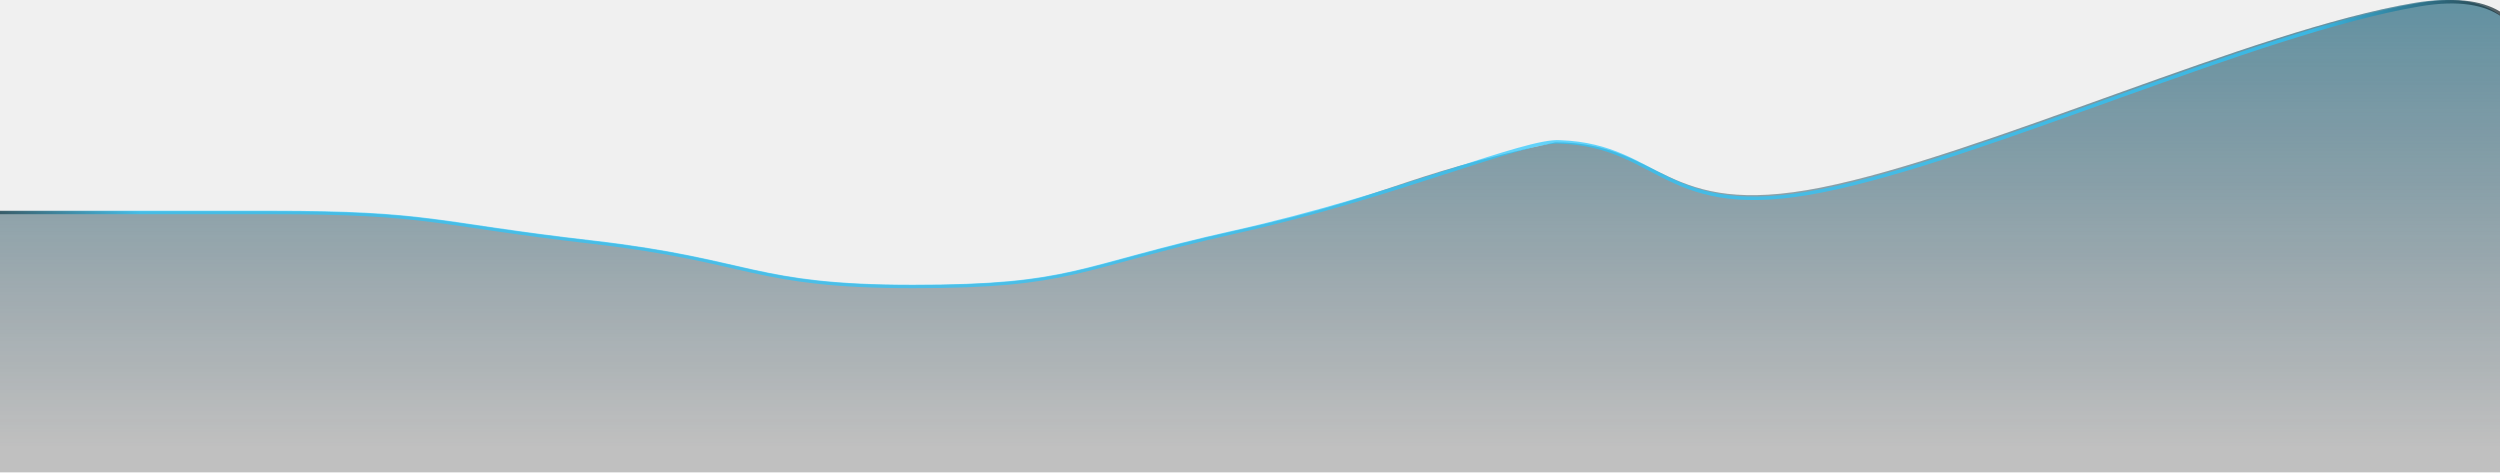
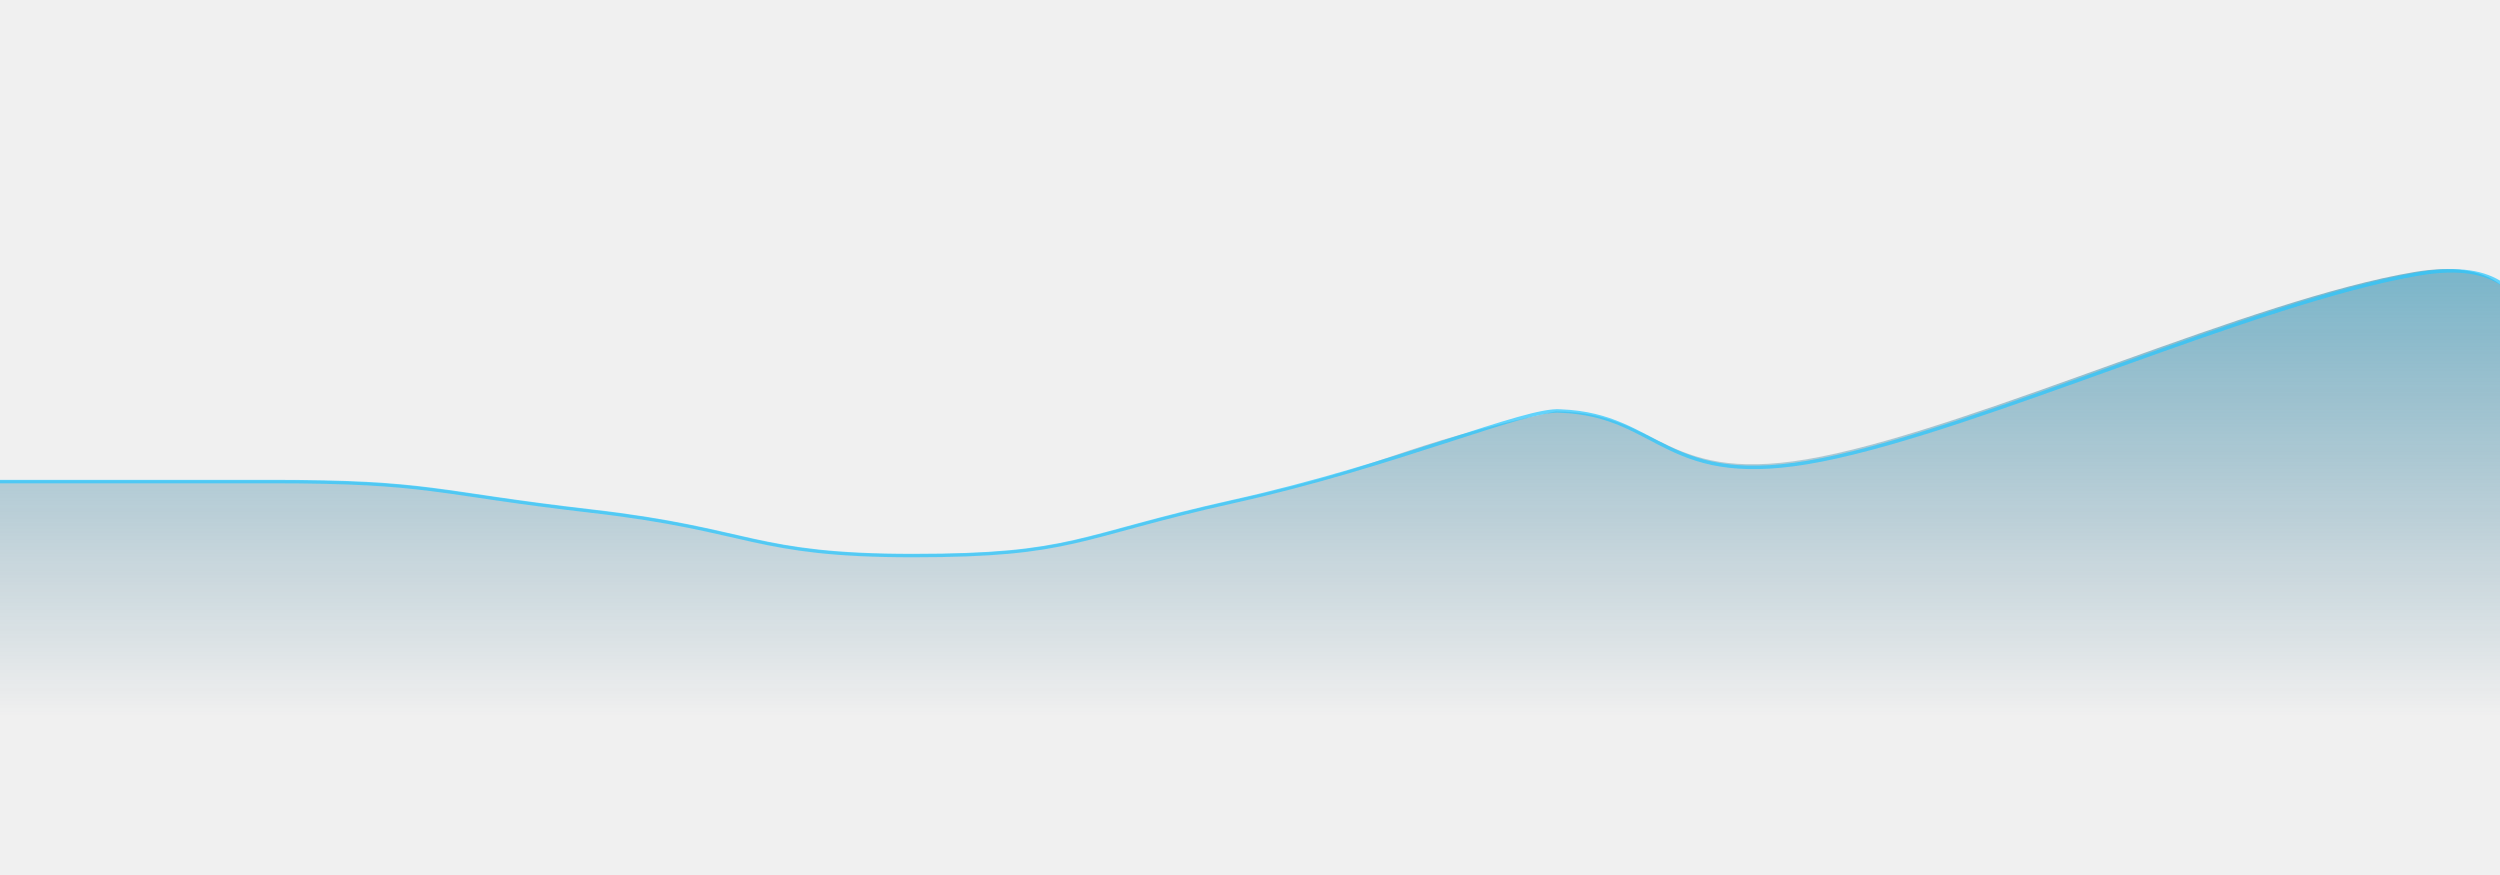
- <svg xmlns="http://www.w3.org/2000/svg" width="1440" height="272" viewBox="0 0 1440 272" fill="none">
-   <path d="M1450.89 82.005C1450.89 82.005 1481.98 -13.714 1390.72 1.675C1297 17.479 1142.33 89.406 1048.98 108.011C957.348 126.271 957.81 82.005 895.934 82.005C802.207 102.12 804.555 112.241 710.947 133.048C619.568 153.36 618.68 164.241 525.96 164.241C433.693 164.241 433.724 149.383 340.974 138.72C248.737 128.115 248.688 121.705 155.987 121.705C63.701 121.705 -29 121.705 -29 121.705V272H155.987H340.974H525.96H710.947H895.934H1080.92H1265.91H1450.89V82.005Z" fill="url(#paint0_linear_3785_16114)" fill-opacity="0.7" />
-   <path d="M1450.89 82.005C1450.89 82.005 1481.98 -13.714 1390.72 1.675C1297 17.479 1142.33 89.406 1048.98 108.011C957.348 126.271 957.81 82.005 895.934 82.005C802.207 102.12 804.555 112.241 710.947 133.048C619.568 153.36 618.68 164.241 525.96 164.241C433.693 164.241 433.724 149.383 340.974 138.72C248.737 128.115 248.688 121.705 155.987 121.705C63.701 121.705 -29 121.705 -29 121.705V272H155.987H340.974H525.96H710.947H895.934H1080.92H1265.91H1450.89V82.005Z" fill="black" fill-opacity="0.2" />
-   <path d="M1452.38 82.611C1452.38 82.611 1484.87 -12.731 1393.62 2.687C1299.91 18.52 1143.21 91.148 1049.87 109.787C958.25 128.081 957.688 83.994 898.797 81.751C878.825 80.069 804.453 112.904 710.856 133.749C619.489 154.098 618.6 165 525.892 165C433.636 165 433.667 150.114 340.928 139.431C248.703 128.807 248.653 122.385 155.964 122.385C63.69 122.385 -29 122.385 -29 122.385" stroke="url(#paint1_linear_3785_16114)" stroke-opacity="0.7" stroke-width="2" stroke-linejoin="bevel" />
+ <svg xmlns="http://www.w3.org/2000/svg" width="1440" height="504" viewBox="0 0 1440 504" fill="none">
+   <mask id="mask0_3785_16111" style="mask-type:luminance" maskUnits="userSpaceOnUse" x="-28" y="0" width="1482" height="504">
+     <path d="M-28 0H1454V504H-28V0Z" fill="white" />
+   </mask>
+   <g mask="url(#mask0_3785_16111)">
+     <path d="M1450.89 237.004C1450.89 237.004 1481.98 141.285 1390.72 156.674C1297 172.478 1142.33 244.405 1048.98 263.01C957.348 281.27 957.81 237.004 895.934 237.004C802.207 257.119 804.555 267.24 710.947 288.047C619.568 308.359 618.68 319.241 525.96 319.241C433.693 319.241 433.724 304.382 340.974 293.719C248.737 283.114 248.688 276.704 155.987 276.704C63.701 276.704 -29 276.704 -29 276.704V426.999H155.987H340.974H525.96H710.947H895.934H1080.92H1265.91H1450.89V237.004Z" fill="url(#paint0_linear_3785_16111)" fill-opacity="0.7" />
+     <path d="M1452.38 237.61C1452.38 237.61 1484.87 142.268 1393.62 157.686C1299.91 173.519 1143.21 246.147 1049.87 264.786C958.25 283.08 957.688 238.993 898.797 236.75C878.825 235.068 804.453 267.903 710.856 288.748C619.489 309.097 618.6 319.999 525.892 319.999C433.636 319.999 433.667 305.113 340.928 294.43C248.703 283.806 248.653 277.384 155.964 277.384C63.69 277.384 -29 277.384 -29 277.384" stroke="url(#paint1_linear_3785_16111)" stroke-opacity="0.7" stroke-width="2" stroke-linejoin="bevel" />
+   </g>
  <defs>
-     <linearGradient id="paint0_linear_3785_16114" x1="1450.89" y1="-8.74" x2="1450.89" y2="272" gradientUnits="userSpaceOnUse">
+     <linearGradient id="paint0_linear_3785_16111" x1="1450.89" y1="146.259" x2="1450.89" y2="426.999" gradientUnits="userSpaceOnUse">
      <stop offset="0.05" stop-color="#057AA3" stop-opacity="0.7" />
      <stop offset="0.95" stop-color="#03496A" stop-opacity="0" />
    </linearGradient>
-     <linearGradient id="paint1_linear_3785_16114" x1="1452.38" y1="85.98" x2="-29" y2="85.98" gradientUnits="userSpaceOnUse">
-       <stop stop-color="#0D0C0C" />
-       <stop offset="0.081" stop-color="#26C7FF" />
-       <stop offset="0.926" stop-color="#26C7FF" />
-       <stop offset="1" stop-color="#0D0C0C" />
+     <linearGradient id="paint1_linear_3785_16111" x1="1452.38" y1="240.979" x2="-29" y2="240.979" gradientUnits="userSpaceOnUse">
+       <stop stop-color="#26C7FF" />
+       <stop offset="1" stop-color="#26C7FF" />
    </linearGradient>
  </defs>
</svg>
